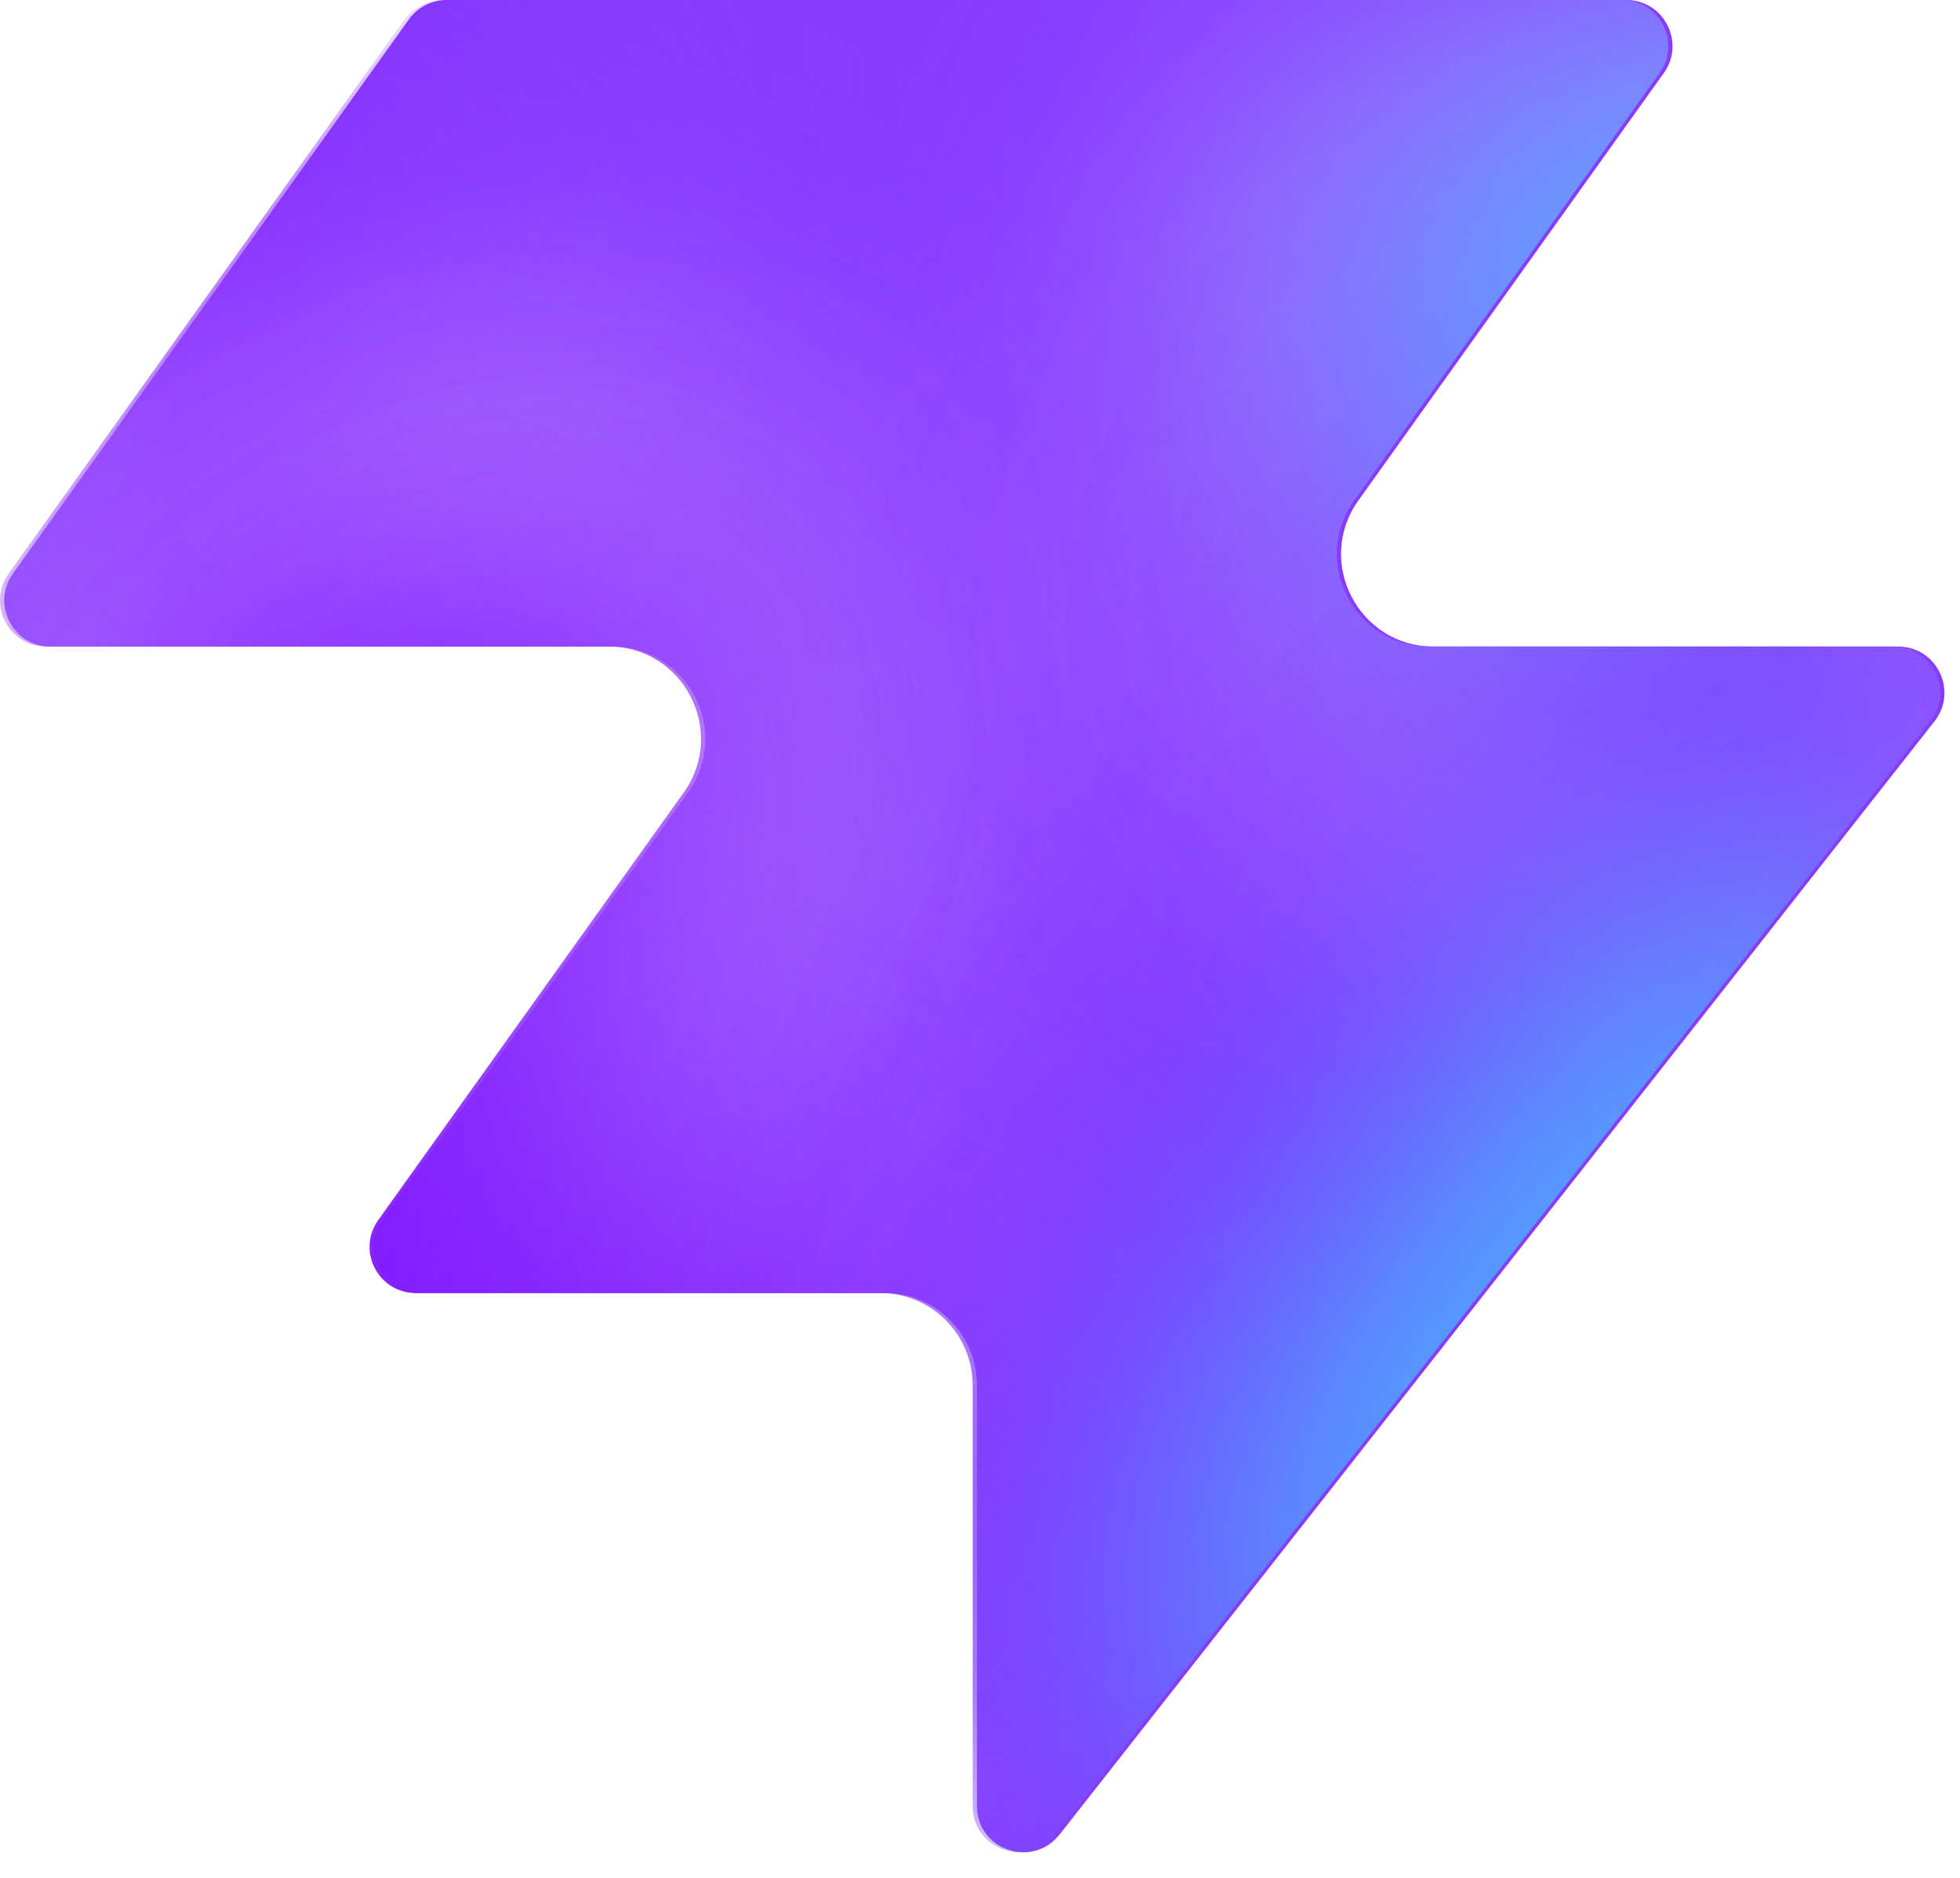
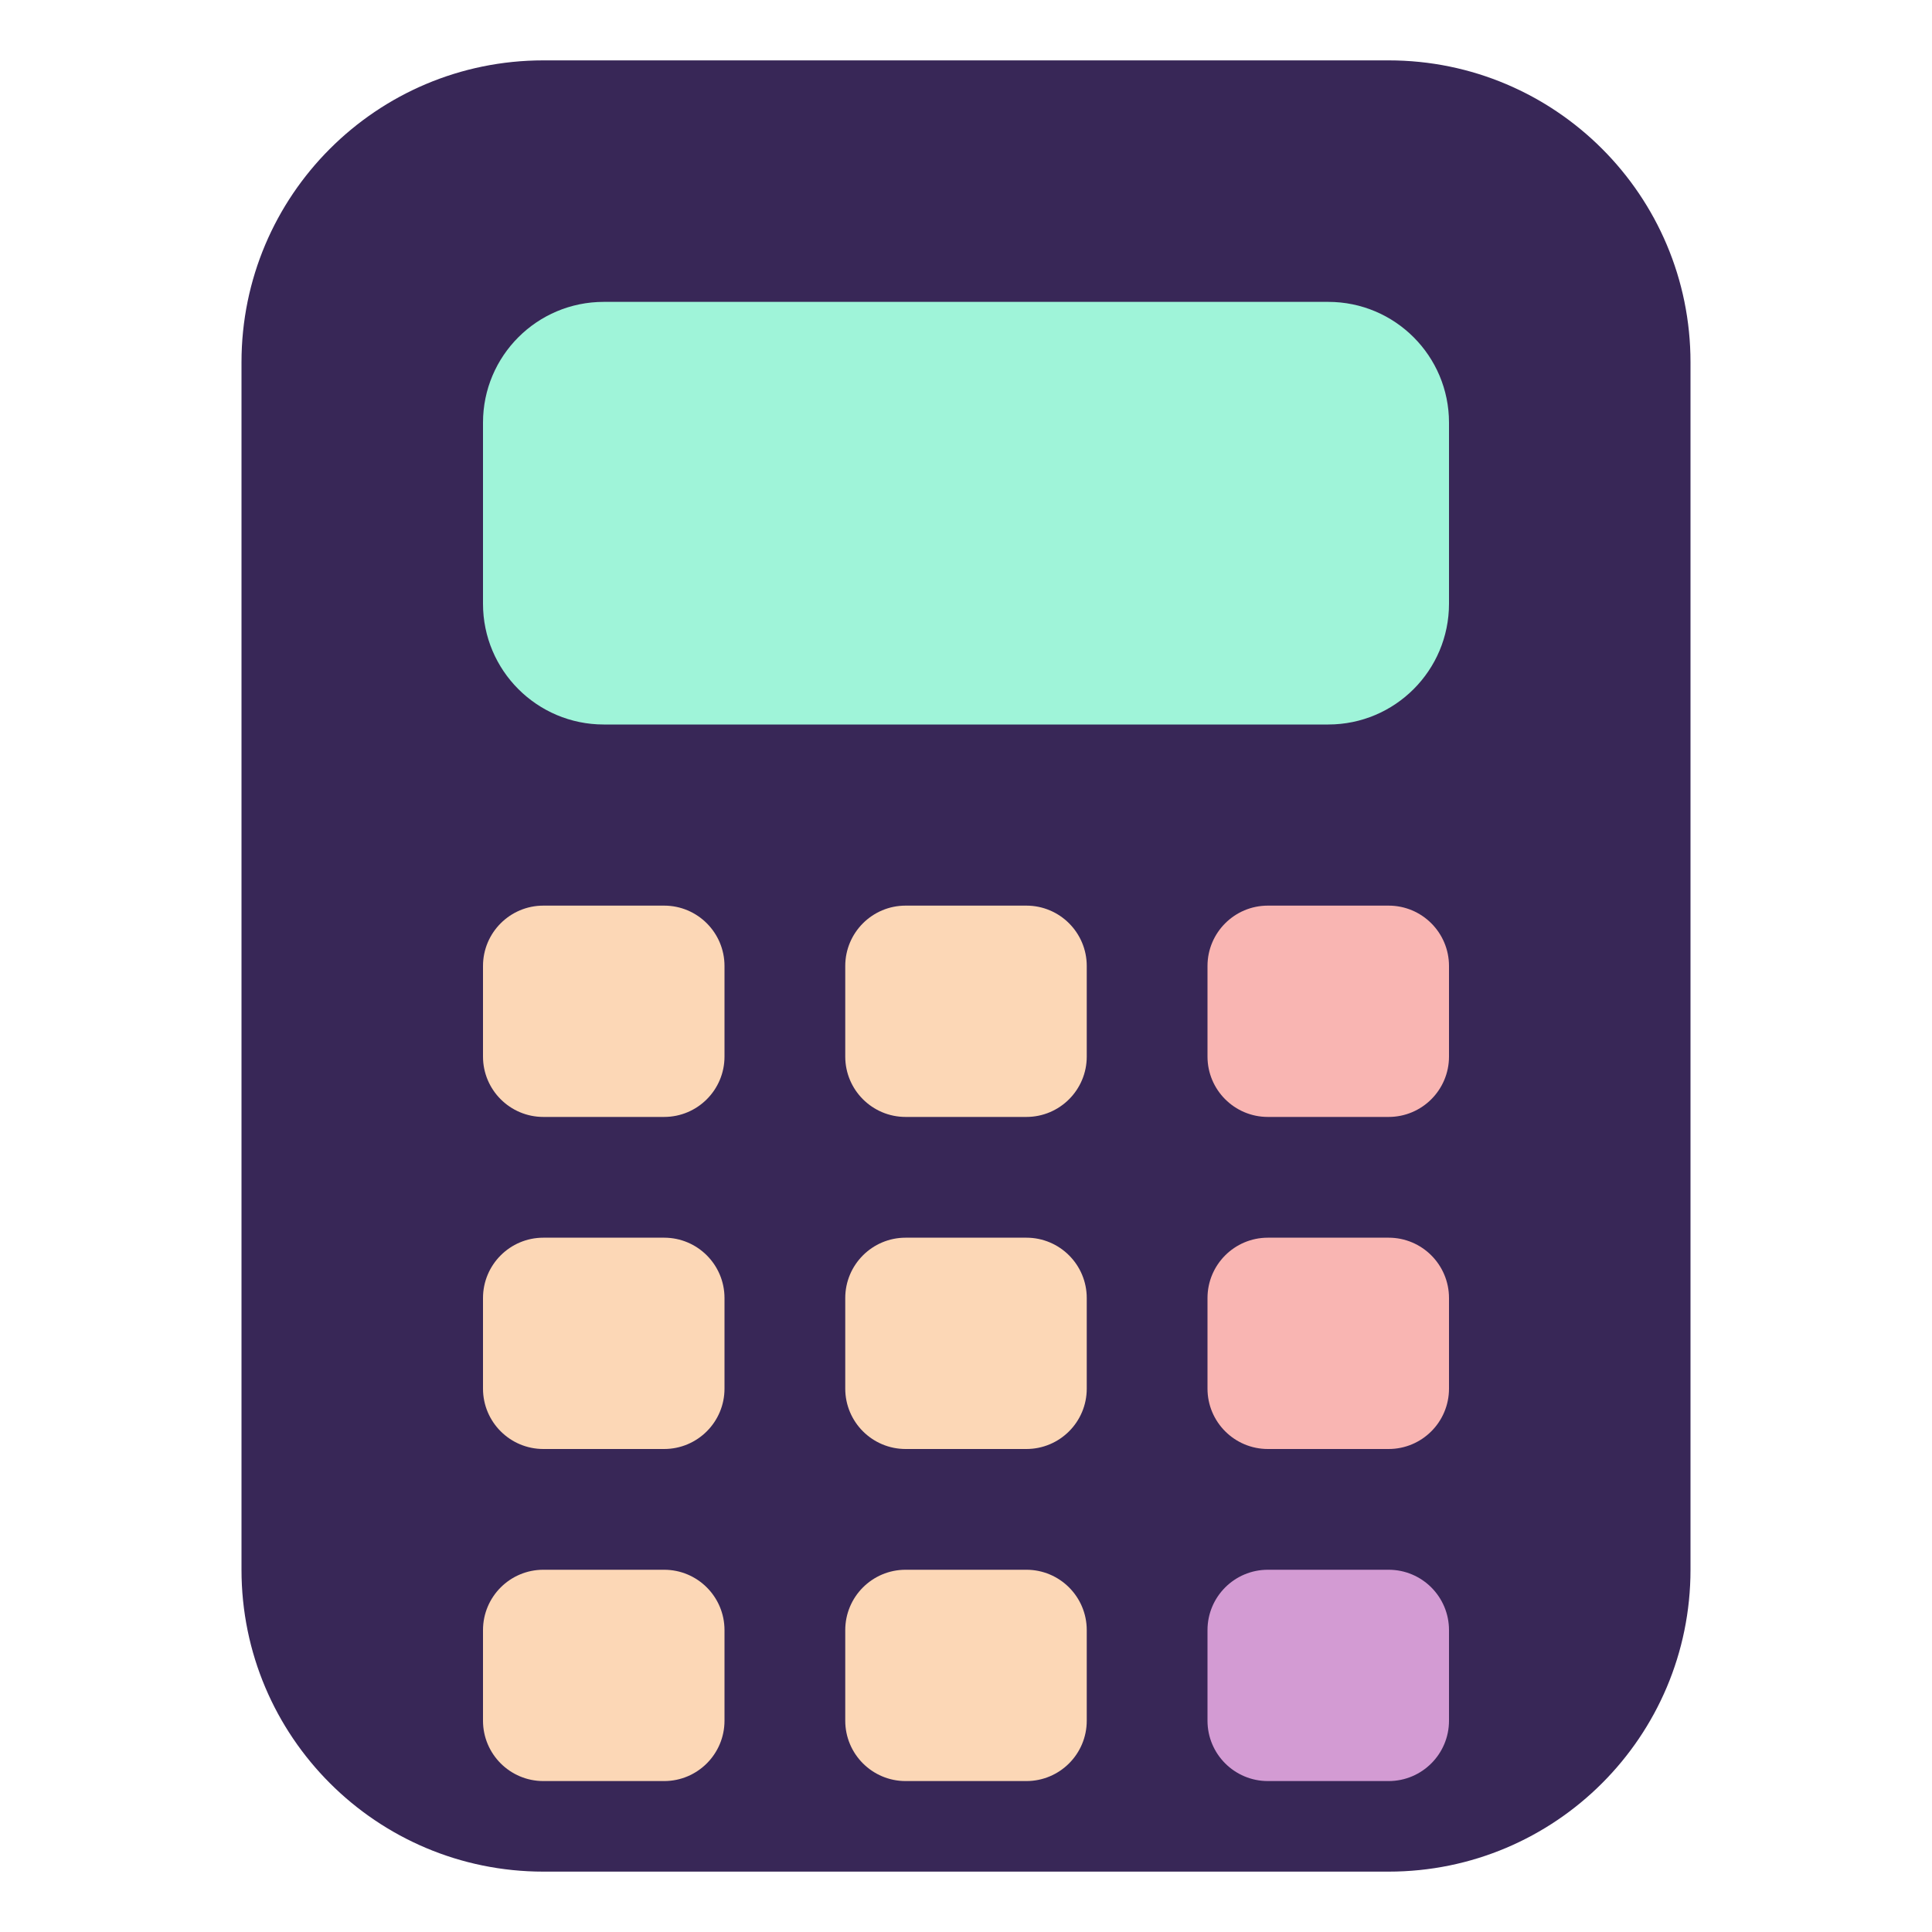
- <svg xmlns="http://www.w3.org/2000/svg" width="48" height="46" fill="none" viewBox="0 0 48 46">
-   <path fill="#863bff" d="M25.946 44.938c-.664.845-2.021.375-2.021-.698V33.937a2.26 2.26 0 0 0-2.262-2.262H10.287c-.92 0-1.456-1.04-.92-1.788l7.48-10.471c1.07-1.497 0-3.578-1.842-3.578H1.237c-.92 0-1.456-1.04-.92-1.788L10.013.474c.214-.297.556-.474.92-.474h28.894c.92 0 1.456 1.04.92 1.788l-7.48 10.471c-1.07 1.498 0 3.579 1.842 3.579h11.377c.943 0 1.473 1.088.89 1.83L25.947 44.94z" style="fill:#863bff;fill:color(display-p3 .525 .23 1);fill-opacity:1" />
-   <mask id="a" width="48" height="46" x="0" y="0" maskUnits="userSpaceOnUse" style="mask-type:alpha">
-     <path fill="#000" d="M25.842 44.938c-.664.844-2.021.375-2.021-.698V33.937a2.26 2.26 0 0 0-2.262-2.262H10.183c-.92 0-1.456-1.04-.92-1.788l7.48-10.471c1.07-1.498 0-3.579-1.842-3.579H1.133c-.92 0-1.456-1.04-.92-1.787L9.91.473c.214-.297.556-.474.92-.474h28.894c.92 0 1.456 1.04.92 1.788l-7.48 10.471c-1.07 1.498 0 3.578 1.842 3.578h11.377c.943 0 1.473 1.088.89 1.832L25.843 44.94z" style="fill:#000;fill-opacity:1" />
-   </mask>
-   <g mask="url(#a)">
-     <g filter="url(#b)">
-       <ellipse cx="5.508" cy="14.704" fill="#ede6ff" rx="5.508" ry="14.704" style="fill:#ede6ff;fill:color(display-p3 .927 .903 1);fill-opacity:1" transform="matrix(.00324 1 1 -.00324 -4.47 31.516)" />
-     </g>
-     <g filter="url(#c)">
-       <ellipse cx="10.399" cy="29.851" fill="#ede6ff" rx="10.399" ry="29.851" style="fill:#ede6ff;fill:color(display-p3 .927 .903 1);fill-opacity:1" transform="matrix(.00324 1 1 -.00324 -39.328 7.883)" />
-     </g>
-     <g filter="url(#d)">
-       <ellipse cx="5.508" cy="30.487" fill="#7e14ff" rx="5.508" ry="30.487" style="fill:#7e14ff;fill:color(display-p3 .492 .077 1);fill-opacity:1" transform="rotate(89.814 -25.913 -14.639)scale(1 -1)" />
-     </g>
-     <g filter="url(#e)">
-       <ellipse cx="5.508" cy="30.599" fill="#7e14ff" rx="5.508" ry="30.599" style="fill:#7e14ff;fill:color(display-p3 .492 .077 1);fill-opacity:1" transform="rotate(89.814 -32.644 -3.334)scale(1 -1)" />
-     </g>
-     <g filter="url(#f)">
-       <ellipse cx="5.508" cy="30.599" fill="#7e14ff" rx="5.508" ry="30.599" style="fill:#7e14ff;fill:color(display-p3 .492 .077 1);fill-opacity:1" transform="matrix(.00324 1 1 -.00324 -34.34 30.47)" />
-     </g>
-     <g filter="url(#g)">
-       <ellipse cx="14.072" cy="22.078" fill="#ede6ff" rx="14.072" ry="22.078" style="fill:#ede6ff;fill:color(display-p3 .927 .903 1);fill-opacity:1" transform="rotate(93.35 24.506 48.493)scale(-1 1)" />
-     </g>
-     <g filter="url(#h)">
-       <ellipse cx="3.47" cy="21.501" fill="#7e14ff" rx="3.47" ry="21.501" style="fill:#7e14ff;fill:color(display-p3 .492 .077 1);fill-opacity:1" transform="rotate(89.009 28.708 47.59)scale(-1 1)" />
-     </g>
-     <g filter="url(#i)">
-       <ellipse cx="3.47" cy="21.501" fill="#7e14ff" rx="3.47" ry="21.501" style="fill:#7e14ff;fill:color(display-p3 .492 .077 1);fill-opacity:1" transform="rotate(89.009 28.708 47.59)scale(-1 1)" />
-     </g>
-     <g filter="url(#j)">
-       <ellipse cx=".387" cy="8.972" fill="#7e14ff" rx="4.407" ry="29.108" style="fill:#7e14ff;fill:color(display-p3 .492 .077 1);fill-opacity:1" transform="rotate(39.51 .387 8.972)" />
-     </g>
-     <g filter="url(#k)">
-       <ellipse cx="47.523" cy="-6.092" fill="#7e14ff" rx="4.407" ry="29.108" style="fill:#7e14ff;fill:color(display-p3 .492 .077 1);fill-opacity:1" transform="rotate(37.892 47.523 -6.092)" />
-     </g>
-     <g filter="url(#l)">
-       <ellipse cx="41.412" cy="6.333" fill="#47bfff" rx="5.971" ry="9.665" style="fill:#47bfff;fill:color(display-p3 .28 .748 1);fill-opacity:1" transform="rotate(37.892 41.412 6.333)" />
-     </g>
-     <g filter="url(#m)">
-       <ellipse cx="-1.879" cy="38.332" fill="#7e14ff" rx="4.407" ry="29.108" style="fill:#7e14ff;fill:color(display-p3 .492 .077 1);fill-opacity:1" transform="rotate(37.892 -1.88 38.332)" />
-     </g>
-     <g filter="url(#n)">
-       <ellipse cx="-1.879" cy="38.332" fill="#7e14ff" rx="4.407" ry="29.108" style="fill:#7e14ff;fill:color(display-p3 .492 .077 1);fill-opacity:1" transform="rotate(37.892 -1.88 38.332)" />
-     </g>
-     <g filter="url(#o)">
-       <ellipse cx="35.651" cy="29.907" fill="#7e14ff" rx="4.407" ry="29.108" style="fill:#7e14ff;fill:color(display-p3 .492 .077 1);fill-opacity:1" transform="rotate(37.892 35.651 29.907)" />
-     </g>
-     <g filter="url(#p)">
-       <ellipse cx="38.418" cy="32.4" fill="#47bfff" rx="5.971" ry="15.297" style="fill:#47bfff;fill:color(display-p3 .28 .748 1);fill-opacity:1" transform="rotate(37.892 38.418 32.4)" />
-     </g>
+ <svg xmlns="http://www.w3.org/2000/svg" viewBox="0 0 32 32">
+   <rect x="4" y="1" width="24" height="30" rx="5" fill="#382757" />
+   <rect x="8" y="5" width="16" height="7" rx="2" fill="#9ff4d9" />
+   <g fill="#fcd7b6">
+     <rect x="8" y="15" width="4" height="3.5" rx="1" />
+     <rect x="14" y="15" width="4" height="3.5" rx="1" />
+     <rect x="8" y="20.5" width="4" height="3.5" rx="1" />
+     <rect x="14" y="20.5" width="4" height="3.5" rx="1" />
+     <rect x="8" y="26" width="4" height="3.5" rx="1" />
+     <rect x="14" y="26" width="4" height="3.5" rx="1" />
  </g>
-   <defs>
-     <filter id="b" width="60.045" height="41.654" x="-19.77" y="16.149" color-interpolation-filters="sRGB" filterUnits="userSpaceOnUse">
-       <feFlood flood-opacity="0" result="BackgroundImageFix" />
-       <feBlend in="SourceGraphic" in2="BackgroundImageFix" result="shape" />
-       <feGaussianBlur result="effect1_foregroundBlur_2002_17158" stdDeviation="7.659" />
-     </filter>
-     <filter id="c" width="90.34" height="51.437" x="-54.613" y="-7.533" color-interpolation-filters="sRGB" filterUnits="userSpaceOnUse">
-       <feFlood flood-opacity="0" result="BackgroundImageFix" />
-       <feBlend in="SourceGraphic" in2="BackgroundImageFix" result="shape" />
-       <feGaussianBlur result="effect1_foregroundBlur_2002_17158" stdDeviation="7.659" />
-     </filter>
-     <filter id="d" width="79.355" height="29.4" x="-49.64" y="2.03" color-interpolation-filters="sRGB" filterUnits="userSpaceOnUse">
-       <feFlood flood-opacity="0" result="BackgroundImageFix" />
-       <feBlend in="SourceGraphic" in2="BackgroundImageFix" result="shape" />
-       <feGaussianBlur result="effect1_foregroundBlur_2002_17158" stdDeviation="4.596" />
-     </filter>
-     <filter id="e" width="79.579" height="29.4" x="-45.045" y="20.029" color-interpolation-filters="sRGB" filterUnits="userSpaceOnUse">
-       <feFlood flood-opacity="0" result="BackgroundImageFix" />
-       <feBlend in="SourceGraphic" in2="BackgroundImageFix" result="shape" />
-       <feGaussianBlur result="effect1_foregroundBlur_2002_17158" stdDeviation="4.596" />
-     </filter>
-     <filter id="f" width="79.579" height="29.4" x="-43.513" y="21.178" color-interpolation-filters="sRGB" filterUnits="userSpaceOnUse">
-       <feFlood flood-opacity="0" result="BackgroundImageFix" />
-       <feBlend in="SourceGraphic" in2="BackgroundImageFix" result="shape" />
-       <feGaussianBlur result="effect1_foregroundBlur_2002_17158" stdDeviation="4.596" />
-     </filter>
-     <filter id="g" width="74.749" height="58.852" x="15.756" y="-17.901" color-interpolation-filters="sRGB" filterUnits="userSpaceOnUse">
-       <feFlood flood-opacity="0" result="BackgroundImageFix" />
-       <feBlend in="SourceGraphic" in2="BackgroundImageFix" result="shape" />
-       <feGaussianBlur result="effect1_foregroundBlur_2002_17158" stdDeviation="7.659" />
-     </filter>
-     <filter id="h" width="61.377" height="25.362" x="23.548" y="2.284" color-interpolation-filters="sRGB" filterUnits="userSpaceOnUse">
-       <feFlood flood-opacity="0" result="BackgroundImageFix" />
-       <feBlend in="SourceGraphic" in2="BackgroundImageFix" result="shape" />
-       <feGaussianBlur result="effect1_foregroundBlur_2002_17158" stdDeviation="4.596" />
-     </filter>
-     <filter id="i" width="61.377" height="25.362" x="23.548" y="2.284" color-interpolation-filters="sRGB" filterUnits="userSpaceOnUse">
-       <feFlood flood-opacity="0" result="BackgroundImageFix" />
-       <feBlend in="SourceGraphic" in2="BackgroundImageFix" result="shape" />
-       <feGaussianBlur result="effect1_foregroundBlur_2002_17158" stdDeviation="4.596" />
-     </filter>
-     <filter id="j" width="56.045" height="63.649" x="-27.636" y="-22.853" color-interpolation-filters="sRGB" filterUnits="userSpaceOnUse">
-       <feFlood flood-opacity="0" result="BackgroundImageFix" />
-       <feBlend in="SourceGraphic" in2="BackgroundImageFix" result="shape" />
-       <feGaussianBlur result="effect1_foregroundBlur_2002_17158" stdDeviation="4.596" />
-     </filter>
-     <filter id="k" width="54.814" height="64.646" x="20.116" y="-38.415" color-interpolation-filters="sRGB" filterUnits="userSpaceOnUse">
-       <feFlood flood-opacity="0" result="BackgroundImageFix" />
-       <feBlend in="SourceGraphic" in2="BackgroundImageFix" result="shape" />
-       <feGaussianBlur result="effect1_foregroundBlur_2002_17158" stdDeviation="4.596" />
-     </filter>
-     <filter id="l" width="33.541" height="35.313" x="24.641" y="-11.323" color-interpolation-filters="sRGB" filterUnits="userSpaceOnUse">
-       <feFlood flood-opacity="0" result="BackgroundImageFix" />
-       <feBlend in="SourceGraphic" in2="BackgroundImageFix" result="shape" />
-       <feGaussianBlur result="effect1_foregroundBlur_2002_17158" stdDeviation="4.596" />
-     </filter>
-     <filter id="m" width="54.814" height="64.646" x="-29.286" y="6.009" color-interpolation-filters="sRGB" filterUnits="userSpaceOnUse">
-       <feFlood flood-opacity="0" result="BackgroundImageFix" />
-       <feBlend in="SourceGraphic" in2="BackgroundImageFix" result="shape" />
-       <feGaussianBlur result="effect1_foregroundBlur_2002_17158" stdDeviation="4.596" />
-     </filter>
-     <filter id="n" width="54.814" height="64.646" x="-29.286" y="6.009" color-interpolation-filters="sRGB" filterUnits="userSpaceOnUse">
-       <feFlood flood-opacity="0" result="BackgroundImageFix" />
-       <feBlend in="SourceGraphic" in2="BackgroundImageFix" result="shape" />
-       <feGaussianBlur result="effect1_foregroundBlur_2002_17158" stdDeviation="4.596" />
-     </filter>
-     <filter id="o" width="54.814" height="64.646" x="8.244" y="-2.416" color-interpolation-filters="sRGB" filterUnits="userSpaceOnUse">
-       <feFlood flood-opacity="0" result="BackgroundImageFix" />
-       <feBlend in="SourceGraphic" in2="BackgroundImageFix" result="shape" />
-       <feGaussianBlur result="effect1_foregroundBlur_2002_17158" stdDeviation="4.596" />
-     </filter>
-     <filter id="p" width="39.409" height="43.623" x="18.713" y="10.588" color-interpolation-filters="sRGB" filterUnits="userSpaceOnUse">
-       <feFlood flood-opacity="0" result="BackgroundImageFix" />
-       <feBlend in="SourceGraphic" in2="BackgroundImageFix" result="shape" />
-       <feGaussianBlur result="effect1_foregroundBlur_2002_17158" stdDeviation="4.596" />
-     </filter>
-   </defs>
+   <g fill="#f9b5b2">
+     <rect x="20" y="15" width="4" height="3.5" rx="1" />
+     <rect x="20" y="20.5" width="4" height="3.5" rx="1" />
+   </g>
+   <rect x="20" y="26" width="4" height="3.5" rx="1" fill="#d39bd3" />
</svg>
